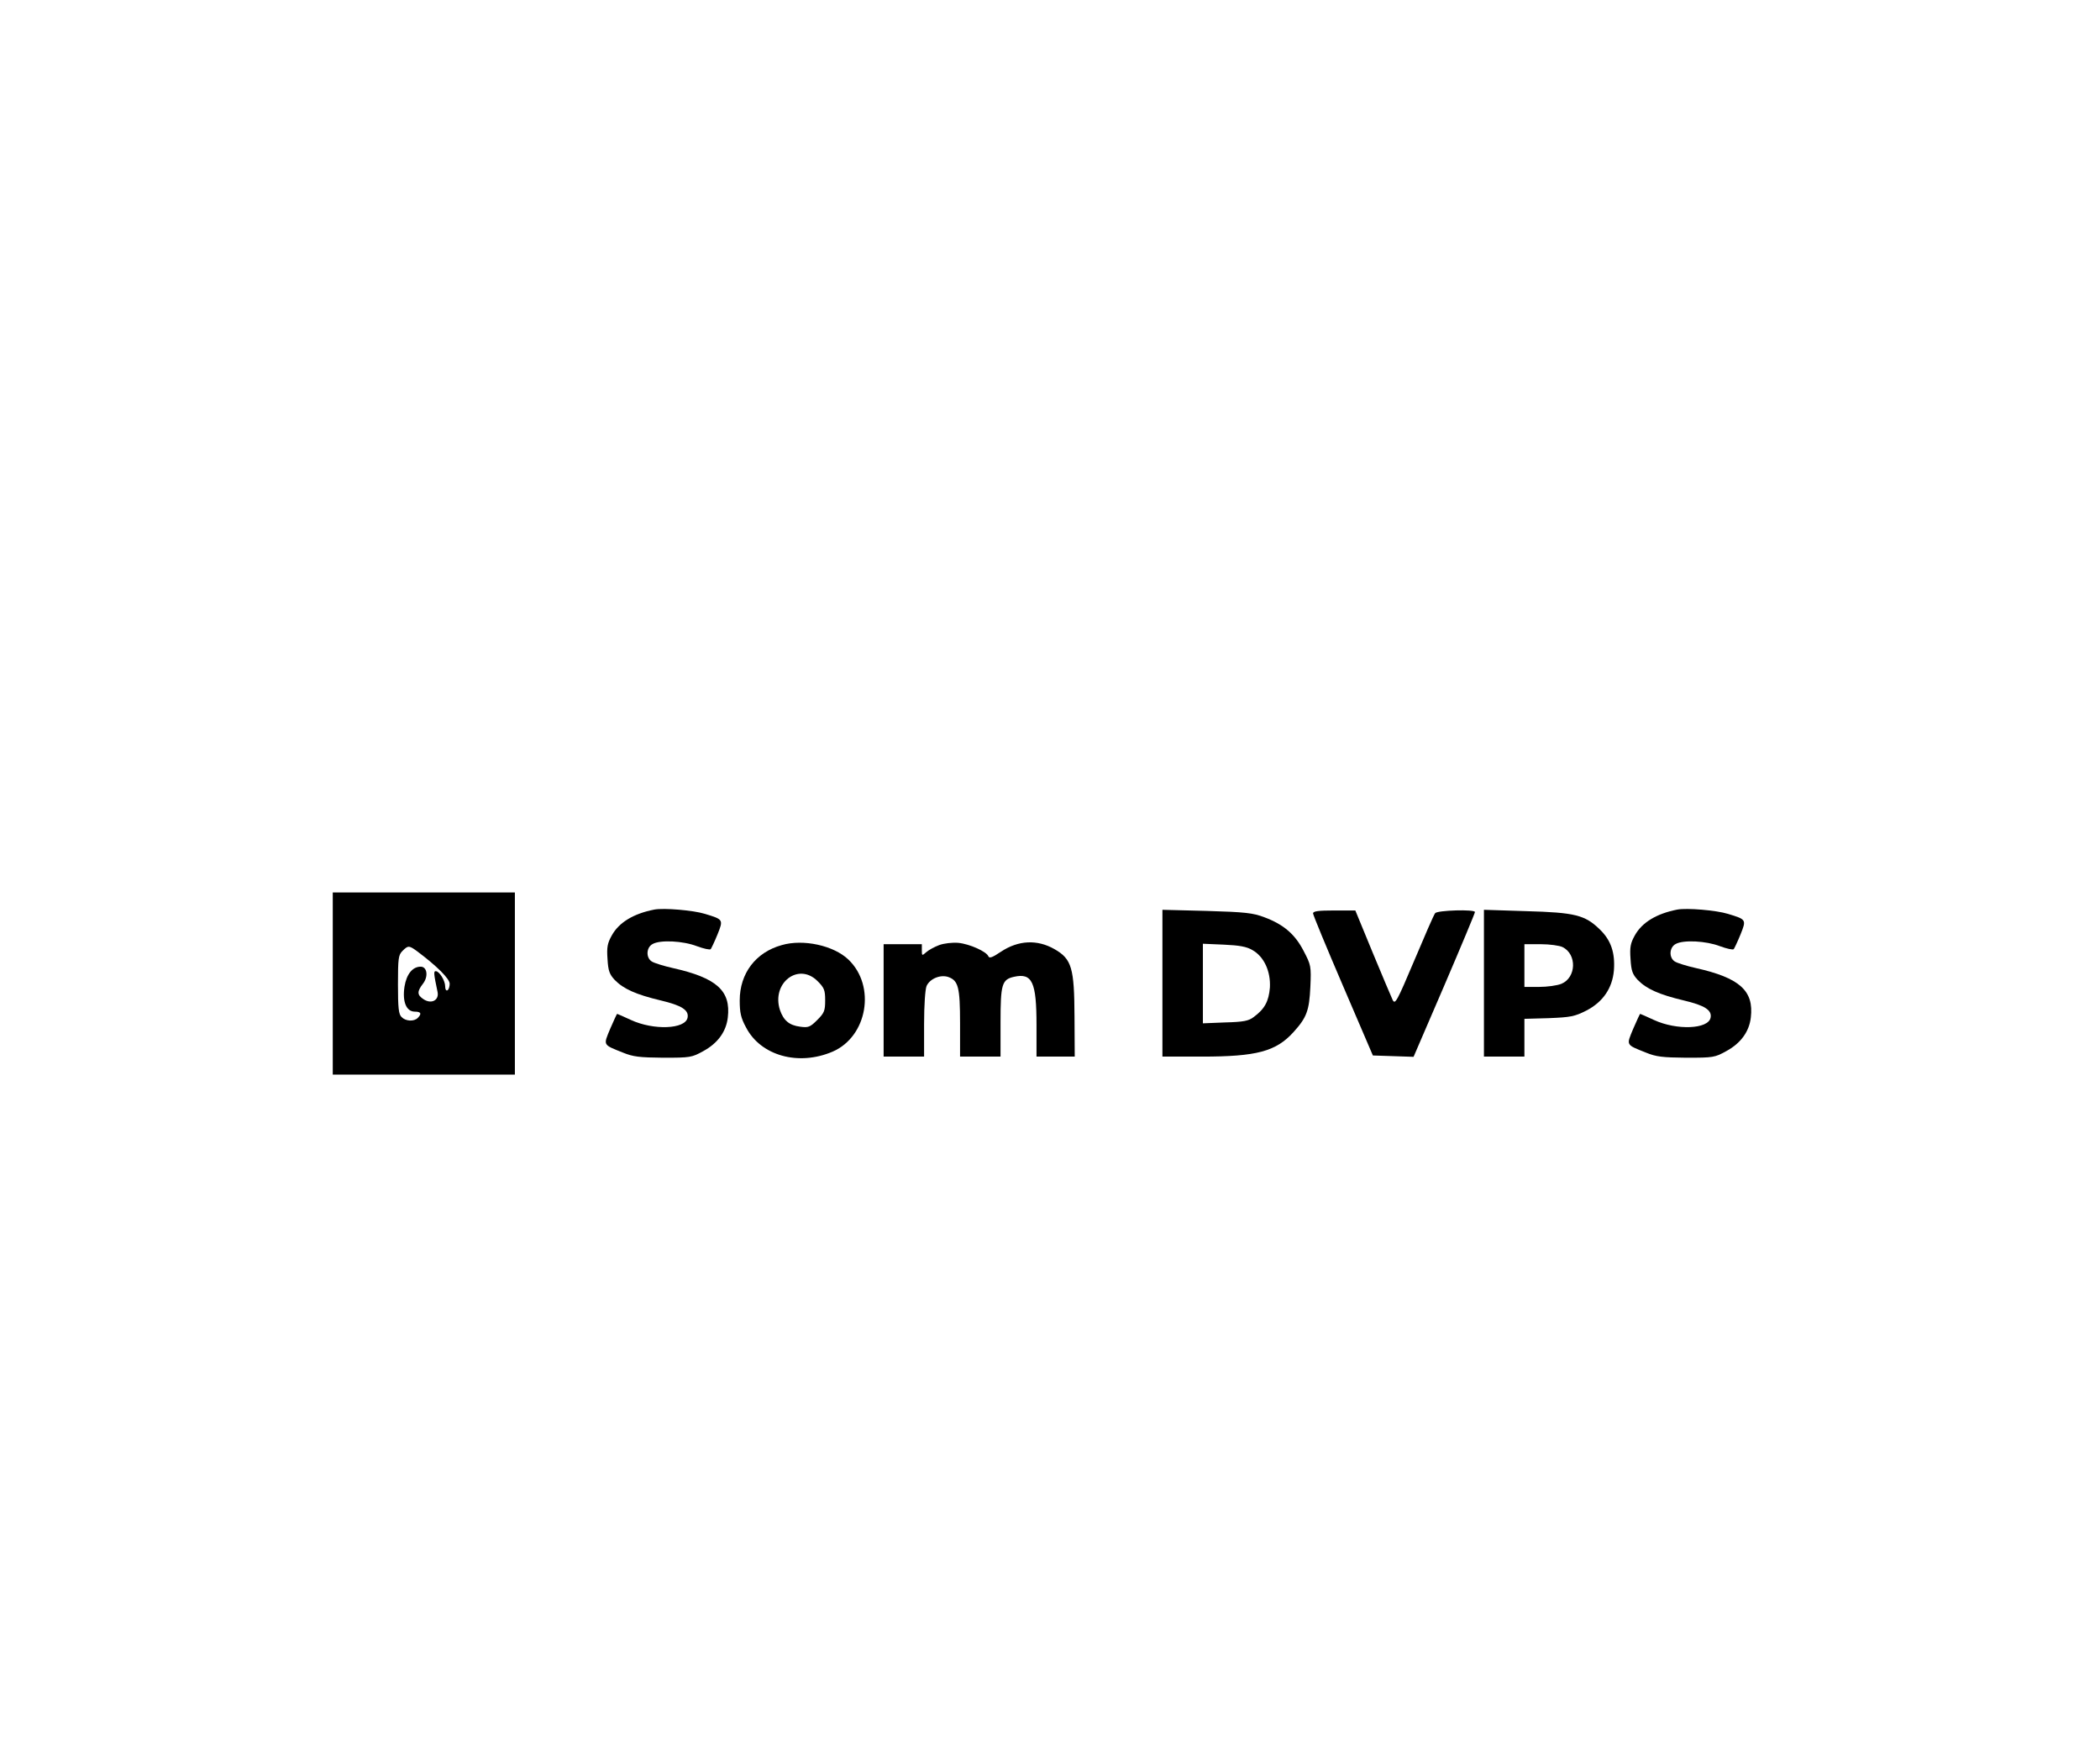
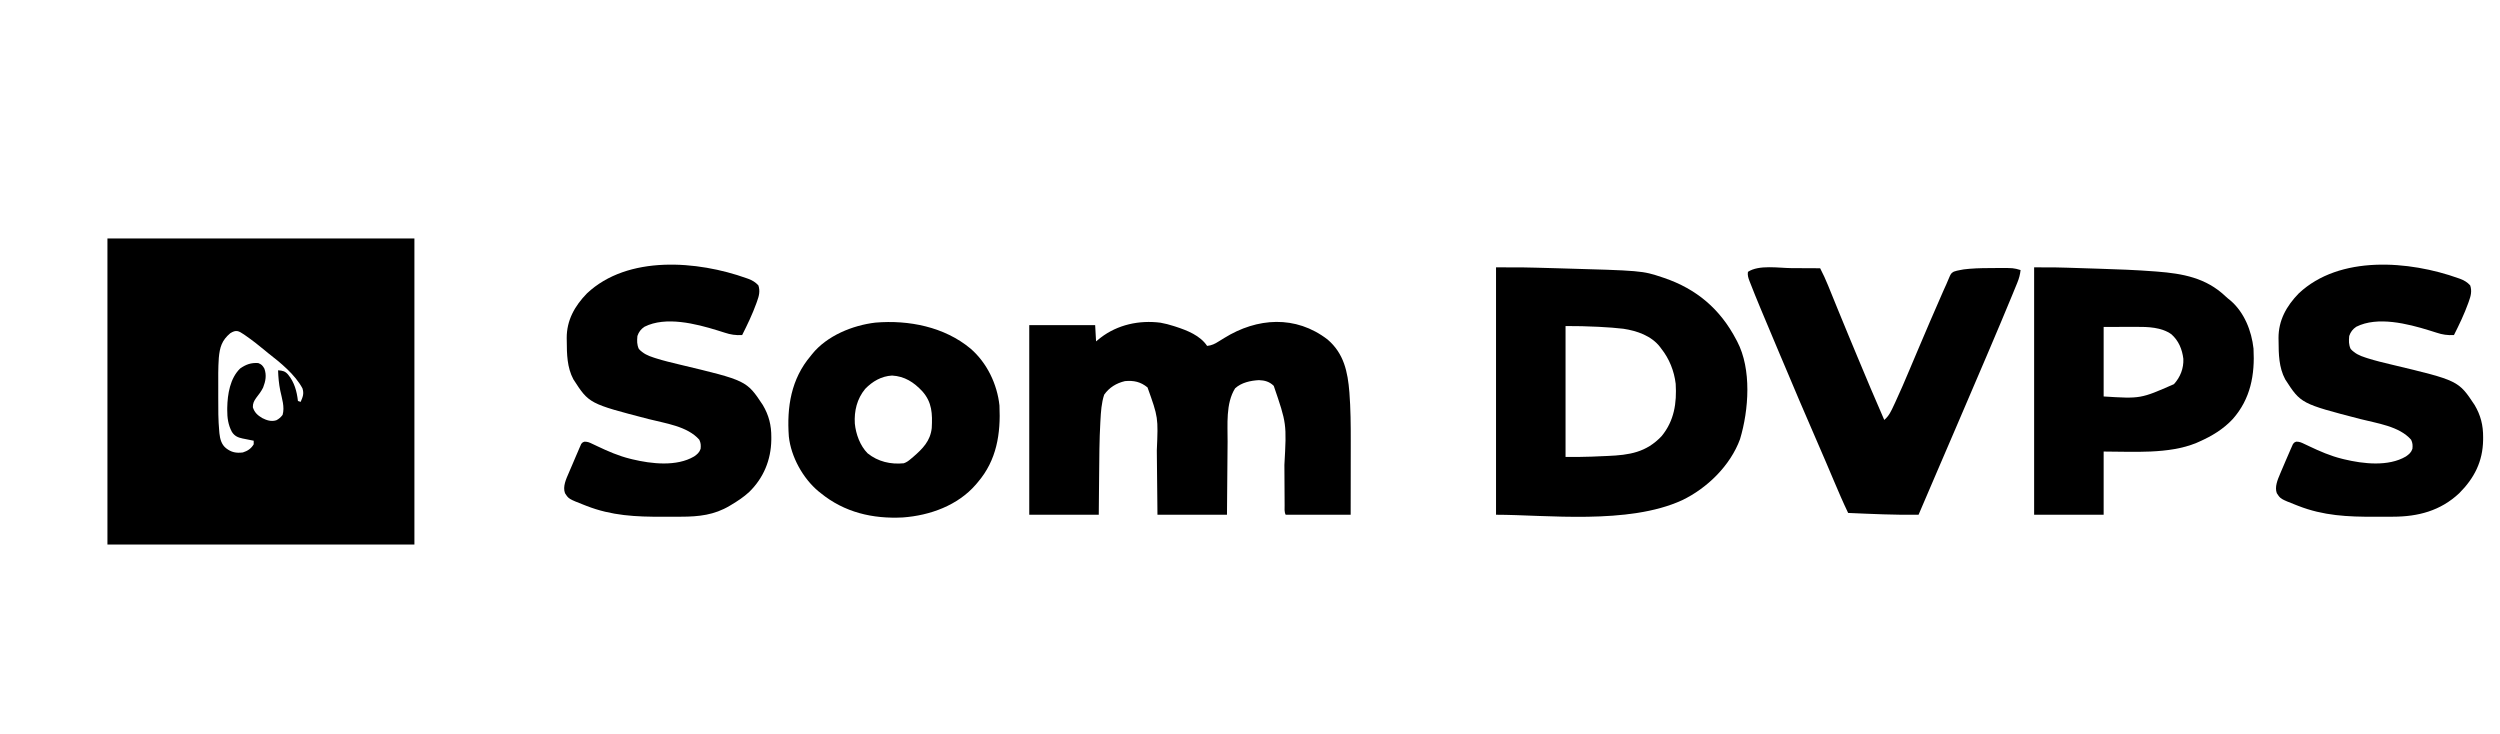
- <svg xmlns="http://www.w3.org/2000/svg" version="1.0" width="934pt" height="779pt" viewBox="0 0 934 779" preserveAspectRatio="xMidYMid meet" style="background: transparent;">
-   <g transform="translate(0,779) scale(0.1,-0.1)" fill="#000000" stroke="none">
-     <path d="M1480 3415 l0 -405 405 0 405 0 0 405 0 405 -405 0 -405 0 0 -405z m376 143 c88 -66 144 -122 144 -144 0 -12 -4 -26 -10 -29 -6 -3 -10 4 -10 17 0 26 -26 68 -42 68 -10 0 -9 -11 8 -92 8 -37 -27 -56 -62 -33 -29 19 -30 34 -3 69 25 32 19 76 -10 76 -36 0 -63 -33 -72 -89 -10 -67 8 -111 46 -111 27 0 32 -9 13 -28 -17 -17 -54 -15 -72 4 -13 12 -16 41 -16 145 0 116 2 131 20 149 25 25 29 25 66 -2z" />
-     <path d="M2910 3744 c-92 -18 -157 -57 -189 -115 -19 -34 -23 -52 -19 -105 3 -53 9 -68 32 -93 39 -40 95 -65 204 -91 93 -22 127 -43 120 -77 -10 -51 -150 -57 -252 -10 -32 15 -60 27 -61 27 -2 0 -15 -30 -31 -66 -31 -75 -34 -70 56 -106 46 -19 75 -22 180 -23 120 0 127 1 179 30 64 35 101 87 108 149 14 119 -49 176 -245 220 -40 9 -82 22 -93 29 -27 17 -25 63 4 78 34 19 135 14 197 -10 30 -11 57 -17 61 -13 3 4 17 33 30 65 27 67 26 67 -56 92 -52 16 -182 27 -225 19z" />
-     <path d="M7460 3744 c-92 -18 -157 -57 -189 -115 -19 -34 -23 -52 -19 -105 3 -53 9 -68 32 -93 39 -40 95 -65 204 -91 93 -22 127 -43 120 -77 -10 -51 -150 -57 -252 -10 -32 15 -60 27 -61 27 -2 0 -15 -30 -31 -66 -31 -75 -34 -70 56 -106 46 -19 75 -22 180 -23 120 0 127 1 179 30 64 35 101 87 108 149 14 119 -49 176 -245 220 -40 9 -82 22 -93 29 -27 17 -25 63 4 78 34 19 135 14 197 -10 30 -11 57 -17 61 -13 3 4 17 33 30 65 27 67 26 67 -56 92 -52 16 -182 27 -225 19z" />
-     <path d="M5170 3416 l0 -326 175 0 c245 0 330 23 408 109 59 65 70 96 75 201 4 92 3 97 -30 160 -38 74 -89 118 -175 150 -50 19 -85 23 -255 28 l-198 5 0 -327z m400 148 c52 -29 82 -95 78 -167 -5 -61 -23 -95 -72 -131 -22 -17 -45 -22 -127 -24 l-99 -4 0 177 0 177 93 -4 c69 -3 102 -9 127 -24z" />
-     <path d="M5840 3727 c0 -7 60 -152 133 -322 l133 -310 91 -3 90 -3 137 318 c75 175 136 321 136 326 0 13 -167 8 -177 -5 -6 -7 -47 -102 -93 -211 -77 -182 -85 -197 -96 -175 -6 13 -46 107 -89 211 l-77 187 -94 0 c-70 0 -94 -3 -94 -13z" />
-     <path d="M6600 3416 l0 -326 90 0 90 0 0 84 0 84 108 3 c97 4 115 7 168 34 73 38 115 99 122 178 6 79 -13 135 -63 183 -66 64 -110 75 -327 81 l-188 6 0 -327z m350 161 c64 -32 61 -135 -5 -163 -19 -8 -64 -14 -100 -14 l-65 0 0 95 0 95 73 0 c39 0 83 -6 97 -13z" />
-     <path d="M3477 3586 c-116 -32 -187 -126 -187 -246 0 -54 5 -78 28 -120 65 -126 233 -173 385 -108 155 67 194 292 70 410 -65 62 -200 92 -296 64z m159 -160 c30 -30 34 -40 34 -86 0 -46 -4 -56 -35 -87 -32 -32 -40 -35 -76 -30 -49 6 -74 28 -90 74 -39 120 82 214 167 129z" />
-     <path d="M4177 3586 c-21 -8 -47 -22 -58 -32 -18 -16 -19 -16 -19 9 l0 27 -85 0 -85 0 0 -250 0 -250 90 0 90 0 0 145 c0 86 5 154 11 169 15 33 62 52 97 40 44 -16 52 -45 52 -206 l0 -148 90 0 90 0 0 153 c0 169 6 190 60 202 81 18 100 -23 100 -215 l0 -140 85 0 85 0 -1 178 c-1 216 -12 256 -89 300 -77 44 -161 40 -239 -12 -37 -25 -51 -30 -55 -20 -8 21 -83 55 -134 60 -27 2 -63 -2 -85 -10z" />
+ <svg xmlns="http://www.w3.org/2000/svg" width="3992px" height="1171px" viewBox="0 0 3993 1171" version="1.1">
+   <g id="surface1">
+     <path style=" stroke:none;fill-rule:nonzero;fill:rgb(0%,0%,0%);fill-opacity:1;" d="M 171.602 380.719 C 333.398 380.719 495.195 380.719 661.895 380.719 C 661.895 542.051 661.895 703.379 661.895 869.598 C 500.098 869.598 338.301 869.598 171.602 869.598 C 171.602 708.266 171.602 546.938 171.602 380.719 Z M 367.719 532.141 C 354.324 543.453 351.051 554.32 349.488 571.434 C 348.336 587.43 348.547 603.508 348.598 619.539 C 348.613 624.66 348.605 629.781 348.586 634.906 C 348.539 652.859 348.488 670.82 350.168 688.711 C 350.266 689.824 350.367 690.938 350.469 692.086 C 351.477 701.133 353.691 709.832 361.051 715.742 C 369.562 722.379 377.207 723.82 387.906 722.5 C 395.48 720.105 401.059 716.445 405.211 709.523 C 405.211 707.617 405.211 705.715 405.211 703.754 C 403.852 703.492 403.852 703.492 402.465 703.223 C 398.566 702.461 394.68 701.668 390.793 700.871 C 389.172 700.559 389.172 700.559 387.52 700.238 C 379.926 698.613 374.75 696.375 370.43 689.734 C 364.449 678.711 362.852 667.035 362.941 654.633 C 362.949 653.449 362.957 652.27 362.965 651.051 C 363.371 629.508 367.43 604.031 383.582 588.383 C 392.848 581.926 401.051 578.934 412.422 579.73 C 417.785 581.805 419.344 583.562 422.246 588.566 C 426.082 599.105 424.223 608.668 420.23 618.895 C 417.254 624.883 413.395 630.008 409.258 635.242 C 405.664 640.234 403.73 644.117 403.859 650.305 C 406.406 658.621 411.34 663.043 418.551 667.43 C 425.848 671.164 433.199 673.652 441.285 671.113 C 445.594 668.961 448.414 666.336 451.359 662.562 C 455.008 650.008 450.312 636.406 447.684 623.938 C 445.453 613.039 444.484 602.383 444.148 591.27 C 451.465 591.859 455.348 592.586 460.191 598.207 C 470.32 610.617 474.012 624.641 475.871 640.301 C 478.012 641.016 478.012 641.016 480.199 641.742 C 483.66 633.848 485.824 628.633 483.082 620.109 C 471.125 597.879 447.977 579.133 428.285 563.867 C 426.523 562.418 424.766 560.961 423.012 559.496 C 413.148 551.293 403.145 543.418 392.594 536.109 C 391.633 535.438 390.668 534.766 389.68 534.07 C 380.887 528.094 377 526.25 367.719 532.141 Z M 367.719 532.141 " />
+     <path style=" stroke:none;fill-rule:nonzero;fill:rgb(0%,0%,0%);fill-opacity:1;" d="M 2120.426 542.145 C 2146.516 564.473 2152.633 593.719 2155.258 626.586 C 2157.258 652.598 2157.488 678.621 2157.43 704.695 C 2157.426 708.105 2157.422 711.52 2157.422 714.93 C 2157.418 723.789 2157.402 732.648 2157.387 741.508 C 2157.367 752.203 2157.363 762.898 2157.355 773.594 C 2157.34 789.73 2157.312 805.871 2157.285 822.008 C 2123.023 822.008 2088.762 822.008 2053.461 822.008 C 2051.074 817.234 2051.797 811.906 2051.789 806.66 C 2051.785 805.367 2051.777 804.074 2051.77 802.742 C 2051.754 799.922 2051.742 797.102 2051.73 794.281 C 2051.715 789.781 2051.688 785.281 2051.656 780.785 C 2051.566 767.988 2051.488 755.188 2051.441 742.391 C 2055.086 676.441 2055.086 676.441 2034.445 616.145 C 2027.711 609.469 2020.062 607.312 2010.734 607.008 C 1997.359 607.746 1982.73 610.867 1972.707 620.109 C 1957.496 644.27 1960.918 678.188 1960.715 705.539 C 1960.684 708.906 1960.652 712.277 1960.621 715.645 C 1960.543 724.449 1960.473 733.258 1960.402 742.066 C 1960.316 752.664 1960.223 763.262 1960.129 773.859 C 1959.988 789.91 1959.859 805.957 1959.727 822.008 C 1923.086 822.008 1886.445 822.008 1848.691 822.008 C 1848.605 812.973 1848.516 803.938 1848.426 794.629 C 1848.367 788.848 1848.309 783.062 1848.25 777.277 C 1848.152 768.133 1848.059 758.988 1847.973 749.844 C 1847.906 742.457 1847.828 735.07 1847.75 727.684 C 1847.719 724.891 1847.695 722.098 1847.668 719.305 C 1849.949 666.531 1849.949 666.531 1832.828 618.668 C 1821.727 609.582 1810.848 607.277 1796.777 608.574 C 1782.984 611.844 1771.867 618.633 1763.609 630.207 C 1759.23 643.434 1758.359 657.562 1757.629 671.391 C 1757.543 672.879 1757.543 672.879 1757.457 674.395 C 1755.879 702.484 1755.754 730.621 1755.535 758.746 C 1755.465 767.184 1755.379 775.625 1755.293 784.062 C 1755.168 796.711 1755.066 809.359 1754.957 822.008 C 1718.316 822.008 1681.676 822.008 1643.922 822.008 C 1643.922 722.07 1643.922 622.129 1643.922 519.164 C 1678.66 519.164 1713.398 519.164 1749.191 519.164 C 1749.906 532.012 1749.906 532.012 1750.633 545.121 C 1752.98 543.219 1755.332 541.312 1757.754 539.352 C 1785.059 518.301 1819.621 510.969 1853.551 515.27 C 1860.742 516.512 1867.699 518.402 1874.648 520.605 C 1876.117 521.066 1876.117 521.066 1877.613 521.543 C 1896.074 527.555 1916.887 535.656 1928.004 552.332 C 1935.402 551.621 1940.598 548.953 1946.75 545.031 C 1948.672 543.848 1950.598 542.664 1952.523 541.48 C 1953.488 540.883 1954.453 540.285 1955.449 539.668 C 2007.879 507.176 2069.461 502.906 2120.426 542.145 Z M 2120.426 542.145 " />
+     <path style=" stroke:none;fill-rule:nonzero;fill:rgb(0%,0%,0%);fill-opacity:1;" d="M 2389.453 426.867 C 2434.406 426.867 2434.406 426.867 2453.355 427.398 C 2455.523 427.453 2457.691 427.512 2459.863 427.566 C 2465.52 427.715 2471.176 427.871 2476.832 428.031 C 2480.352 428.129 2483.875 428.227 2487.398 428.324 C 2622.883 432.105 2622.883 432.105 2654.789 442.73 C 2655.699 443.031 2656.609 443.336 2657.547 443.648 C 2709.758 461.328 2747.555 493.52 2773.035 542.238 C 2773.57 543.238 2774.102 544.242 2774.652 545.273 C 2797.852 589.453 2793.277 654.457 2779.164 701.32 C 2763.754 743.383 2726.672 779.641 2686.73 798.77 C 2600.887 838.336 2468.832 822.008 2389.453 822.008 C 2389.453 691.609 2389.453 561.215 2389.453 426.867 Z M 2500.492 520.605 C 2500.492 589.609 2500.492 658.617 2500.492 729.711 C 2521.5 729.758 2521.5 729.758 2542.469 729.184 C 2544.504 729.098 2544.504 729.098 2546.578 729.008 C 2549.391 728.887 2552.207 728.766 2555.023 728.637 C 2559.27 728.449 2563.52 728.277 2567.766 728.105 C 2602.344 726.633 2629.332 722.578 2654 696.379 C 2674.133 671.824 2678.25 643.617 2676.422 612.898 C 2674 592.367 2666.203 572.836 2653.348 556.656 C 2652.742 555.836 2652.137 555.012 2651.512 554.16 C 2637.66 536.082 2614.496 528.211 2592.781 524.93 C 2580.805 523.48 2568.773 522.723 2556.73 522.047 C 2555.25 521.965 2553.773 521.879 2552.25 521.793 C 2534.961 520.859 2517.832 520.605 2500.492 520.605 Z M 2500.492 520.605 " />
+     <path style=" stroke:none;fill-rule:nonzero;fill:rgb(0%,0%,0%);fill-opacity:1;" d="M 3248.91 426.867 C 3284.082 426.867 3284.082 426.867 3301.188 427.414 C 3302.438 427.457 3303.688 427.496 3304.977 427.535 C 3306.266 427.578 3307.551 427.617 3308.879 427.66 C 3311.641 427.746 3314.406 427.836 3317.168 427.922 C 3322.93 428.102 3328.691 428.289 3334.453 428.477 C 3340.227 428.668 3346 428.848 3351.773 429.02 C 3381.766 429.914 3411.703 431.035 3441.625 433.344 C 3442.777 433.434 3443.934 433.523 3445.125 433.613 C 3486.477 436.816 3523.422 443.605 3554.391 472.965 C 3557.023 475.445 3559.699 477.648 3562.551 479.863 C 3584.609 498.855 3596.199 528.301 3599.324 556.656 C 3601.609 598.457 3594.652 636.945 3566.156 669.145 C 3551.184 685.305 3532.801 696.344 3512.801 705.195 C 3510.395 706.266 3510.395 706.266 3507.941 707.352 C 3463.867 725.535 3406.992 721.059 3359.945 721.059 C 3359.945 754.371 3359.945 787.684 3359.945 822.008 C 3323.305 822.008 3286.66 822.008 3248.91 822.008 C 3248.91 691.609 3248.91 561.215 3248.91 426.867 Z M 3359.945 522.047 C 3359.945 558.691 3359.945 595.336 3359.945 633.09 C 3418.98 636.793 3418.98 636.793 3472.246 613.406 C 3482.414 602.152 3487.906 588.324 3487.25 572.965 C 3485.406 557.836 3479.758 544.004 3468.188 533.766 C 3452.375 522.398 3430.543 521.809 3411.77 521.906 C 3410.449 521.906 3409.129 521.91 3407.766 521.91 C 3402.883 521.918 3397.996 521.938 3393.113 521.957 C 3382.168 521.988 3371.223 522.016 3359.945 522.047 Z M 3359.945 522.047 " />
+     <path style=" stroke:none;fill-rule:nonzero;fill:rgb(0%,0%,0%);fill-opacity:1;" d="M 1192.293 444.172 C 1193.219 444.496 1194.141 444.82 1195.094 445.156 C 1201.641 447.641 1206.59 450.516 1211.312 455.711 C 1214.223 464.457 1212.418 472.285 1209.328 480.676 C 1208.945 481.77 1208.562 482.867 1208.164 483.992 C 1201.84 501.527 1193.758 518.406 1185.355 535.027 C 1175.199 535.543 1166.934 534.367 1157.324 531.148 C 1154.805 530.352 1152.281 529.559 1149.758 528.766 C 1148.492 528.367 1147.223 527.965 1145.914 527.551 C 1111.539 516.949 1063.324 504.625 1029.332 521.75 C 1023.719 525.504 1020.227 530.016 1018.078 536.469 C 1017.355 544.023 1017.141 550.352 1020.422 557.289 C 1027.18 564.582 1034.828 568 1044.078 570.961 C 1045.203 571.328 1046.328 571.695 1047.484 572.07 C 1059.961 576.039 1072.66 579.07 1085.391 582.094 C 1192.461 607.66 1192.461 607.66 1218.34 646.699 C 1228.094 663.152 1232.059 679.137 1231.949 698.164 C 1231.941 700.352 1231.941 700.352 1231.93 702.578 C 1231.434 734.5 1219.566 763.191 1196.688 785.57 C 1187.977 793.66 1178.227 800.062 1168.051 806.145 C 1167.152 806.688 1166.254 807.23 1165.328 807.789 C 1140.73 822.445 1116.121 825.109 1087.82 825.133 C 1085.977 825.137 1084.133 825.145 1082.238 825.148 C 1078.352 825.156 1074.465 825.16 1070.578 825.16 C 1066.676 825.16 1062.773 825.168 1058.871 825.188 C 1015.648 825.391 976.902 823.613 936.512 807.766 C 935.566 807.398 934.621 807.031 933.648 806.656 C 908.277 796.727 908.277 796.727 902.414 787.555 C 898.484 777.074 904.223 764.906 908.395 755.309 C 908.965 753.965 909.535 752.621 910.125 751.234 C 911.336 748.398 912.559 745.57 913.793 742.742 C 915.73 738.277 917.621 733.789 919.508 729.301 C 920.758 726.402 922.008 723.504 923.266 720.609 C 923.84 719.23 924.418 717.855 925.012 716.438 C 925.852 714.539 925.852 714.539 926.711 712.605 C 927.195 711.484 927.68 710.363 928.176 709.211 C 930.113 706.637 930.113 706.637 933.375 705.316 C 938.531 705.16 941.566 706.625 946.211 708.852 C 947.938 709.66 949.66 710.465 951.434 711.297 C 952.336 711.73 953.242 712.16 954.172 712.605 C 971.199 720.711 988.18 728.086 1006.543 732.598 C 1007.723 732.891 1008.902 733.188 1010.117 733.488 C 1040.363 740.738 1080.621 745.453 1108.656 728.902 C 1113.617 725.438 1117.074 722.57 1119.02 716.734 C 1119.562 711 1119.41 707.469 1116.949 702.223 C 1098.012 680.516 1062.312 676.004 1035.922 669.172 C 940.816 644.492 940.816 644.492 915.773 605.668 C 905.684 586.656 905.344 565.598 905.238 544.488 C 905.207 542.988 905.18 541.484 905.148 539.934 C 905.008 511.422 917.93 488.547 937.438 468.492 C 1002.738 406.934 1114.273 416.219 1192.293 444.172 Z M 1192.293 444.172 " />
+     <path style=" stroke:none;fill-rule:nonzero;fill:rgb(0%,0%,0%);fill-opacity:1;" d="M 3926.395 444.172 C 3927.32 444.496 3928.242 444.82 3929.195 445.156 C 3935.742 447.641 3940.691 450.516 3945.414 455.711 C 3948.324 464.457 3946.52 472.285 3943.43 480.676 C 3943.047 481.77 3942.664 482.867 3942.266 483.992 C 3935.941 501.527 3927.859 518.406 3919.457 535.027 C 3909.301 535.543 3901.035 534.367 3891.426 531.148 C 3888.906 530.352 3886.383 529.559 3883.863 528.766 C 3882.594 528.367 3881.324 527.965 3880.016 527.551 C 3845.641 516.949 3797.426 504.625 3763.434 521.75 C 3757.82 525.504 3754.332 530.016 3752.18 536.469 C 3751.457 544.023 3751.242 550.352 3754.523 557.289 C 3761.281 564.582 3768.93 568 3778.18 570.961 C 3779.305 571.328 3780.43 571.695 3781.586 572.07 C 3794.062 576.039 3806.762 579.07 3819.492 582.094 C 3926.562 607.66 3926.562 607.66 3952.441 646.699 C 3962.195 663.152 3966.16 679.137 3966.051 698.164 C 3966.043 700.352 3966.043 700.352 3966.031 702.578 C 3965.496 736.992 3952.004 763.461 3927.938 787.57 C 3897.867 815.824 3862.055 825.098 3821.922 825.133 C 3820.078 825.137 3818.238 825.145 3816.34 825.148 C 3812.453 825.156 3808.566 825.16 3804.68 825.16 C 3800.777 825.16 3796.875 825.168 3792.973 825.188 C 3749.75 825.391 3711.004 823.613 3670.613 807.766 C 3669.668 807.398 3668.723 807.031 3667.75 806.656 C 3642.402 796.734 3642.402 796.734 3636.512 787.559 C 3632.836 777.703 3637.793 766.066 3641.684 756.934 C 3642.434 755.129 3642.434 755.129 3643.199 753.289 C 3644.891 749.266 3646.621 745.258 3648.352 741.25 C 3649.008 739.707 3649.66 738.164 3650.332 736.574 C 3652.375 731.777 3654.457 727 3656.555 722.23 C 3657.207 720.707 3657.855 719.18 3658.527 717.609 C 3659.477 715.492 3659.477 715.492 3660.445 713.336 C 3661 712.078 3661.555 710.816 3662.125 709.52 C 3664.215 706.637 3664.215 706.637 3667.5 705.27 C 3672.625 705.172 3675.695 706.641 3680.316 708.852 C 3682.039 709.66 3683.762 710.465 3685.535 711.297 C 3686.441 711.73 3687.344 712.16 3688.273 712.605 C 3705.301 720.711 3722.281 728.086 3740.645 732.598 C 3741.824 732.891 3743.004 733.188 3744.219 733.488 C 3774.465 740.738 3814.723 745.453 3842.758 728.902 C 3847.719 725.438 3851.176 722.57 3853.121 716.734 C 3853.664 711 3853.512 707.469 3851.051 702.223 C 3832.113 680.516 3796.414 676.004 3770.023 669.172 C 3674.918 644.492 3674.918 644.492 3649.875 605.668 C 3639.785 586.656 3639.445 565.598 3639.34 544.488 C 3639.312 542.988 3639.281 541.484 3639.25 539.934 C 3639.109 511.422 3652.031 488.547 3671.539 468.492 C 3736.84 406.934 3848.375 416.219 3926.395 444.172 Z M 3926.395 444.172 " />
+     <path style=" stroke:none;fill-rule:nonzero;fill:rgb(0%,0%,0%);fill-opacity:1;" d="M 2861.543 428.109 C 2866.695 428.141 2871.852 428.152 2877.004 428.168 C 2887.051 428.199 2897.098 428.246 2907.145 428.309 C 2911.809 437.375 2916.074 446.484 2919.875 455.941 C 2920.375 457.168 2920.875 458.395 2921.387 459.656 C 2922.457 462.289 2923.523 464.918 2924.59 467.551 C 2927.469 474.664 2930.367 481.77 2933.262 488.879 C 2933.852 490.332 2934.441 491.785 2935.051 493.281 C 2940.836 507.488 2946.688 521.668 2952.57 535.836 C 2953.066 537.035 2953.566 538.234 2954.078 539.469 C 2957.129 546.816 2960.188 554.164 2963.246 561.512 C 2964.316 564.086 2965.391 566.66 2966.461 569.234 C 2980.566 603.125 2994.797 636.957 3009.531 670.586 C 3017.211 664.148 3020.676 656.211 3024.84 647.234 C 3025.594 645.641 3026.344 644.047 3027.117 642.406 C 3035.211 625.094 3042.68 607.527 3050.09 589.918 C 3051.527 586.516 3052.969 583.113 3054.406 579.711 C 3057.301 572.879 3060.195 566.043 3063.082 559.207 C 3069.078 545.031 3075.121 530.875 3081.184 516.73 C 3081.711 515.492 3082.242 514.258 3082.785 512.984 C 3089.441 497.461 3096.152 481.965 3102.992 466.523 C 3103.992 464.266 3103.992 464.266 3105.012 461.965 C 3106.23 459.23 3107.469 456.504 3108.727 453.789 C 3109.91 451.18 3111.027 448.535 3112.082 445.867 C 3116.035 436.531 3116.035 436.531 3120.609 433.723 C 3123.965 432.535 3127.152 431.785 3130.66 431.191 C 3132.527 430.848 3134.391 430.5 3136.312 430.141 C 3138.363 429.895 3140.414 429.676 3142.469 429.48 C 3143.633 429.367 3144.797 429.254 3145.996 429.137 C 3159.934 427.988 3173.918 427.996 3187.895 427.949 C 3189.098 427.941 3190.305 427.934 3191.547 427.926 C 3215.738 427.809 3215.738 427.809 3227.277 431.191 C 3226.484 438.539 3224.773 444.832 3221.926 451.664 C 3221.523 452.656 3221.121 453.648 3220.707 454.668 C 3219.363 457.965 3218.004 461.254 3216.645 464.543 C 3215.672 466.914 3214.699 469.289 3213.727 471.664 C 3202.273 499.555 3190.508 527.312 3178.711 555.059 C 3176.762 559.652 3174.809 564.246 3172.859 568.84 C 3156.684 606.941 3140.402 645 3123.984 683 C 3113.762 706.664 3103.59 730.352 3093.441 754.047 C 3092.719 755.727 3092 757.406 3091.262 759.137 C 3087.875 767.035 3084.492 774.938 3081.109 782.836 C 3075.52 795.895 3069.926 808.953 3064.328 822.008 C 3026.789 822.516 2989.348 820.746 2951.848 819.125 C 2943.594 801.961 2936.133 784.488 2928.715 766.949 C 2925.062 758.312 2921.398 749.684 2917.73 741.059 C 2917.355 740.172 2916.977 739.285 2916.59 738.371 C 2908.289 718.855 2899.84 699.402 2891.375 679.957 C 2879.551 652.793 2867.922 625.555 2856.484 598.223 C 2853.168 590.312 2849.816 582.418 2846.453 574.531 C 2845.953 573.363 2845.453 572.195 2844.941 570.988 C 2844.188 569.227 2844.188 569.227 2843.418 567.426 C 2833.191 543.465 2823.109 519.441 2813.145 495.367 C 2812.566 493.977 2811.988 492.586 2811.395 491.152 C 2805.914 477.93 2800.465 464.695 2795.316 451.34 C 2794.953 450.418 2794.586 449.496 2794.211 448.547 C 2792.34 443.602 2790.961 439.363 2791.785 434.078 C 2809.258 422.426 2841.059 427.98 2861.543 428.109 Z M 2861.543 428.109 " />
+     <path style=" stroke:none;fill-rule:nonzero;fill:rgb(0%,0%,0%);fill-opacity:1;" d="M 1550.191 556.656 C 1576.336 579.301 1592.684 613.23 1596.336 647.512 C 1598.465 692.434 1592.031 734.789 1561.727 770.09 C 1560.73 771.277 1559.738 772.465 1558.711 773.684 C 1529.773 807.148 1485.418 823.148 1442.035 826.332 C 1393.762 828.773 1348.742 818.312 1310.812 787.398 C 1309.676 786.496 1308.535 785.598 1307.363 784.672 C 1282.379 763.879 1263.391 729.391 1259.934 697.055 C 1256.527 650.043 1263.523 605.125 1294.949 568.195 C 1296.098 566.73 1296.098 566.73 1297.27 565.238 C 1320.949 535.988 1361.742 519.422 1398.25 515.121 C 1451.492 510.652 1508.391 521.871 1550.191 556.656 Z M 1381.832 621.012 C 1368.73 636.934 1364.148 656.191 1365.328 676.344 C 1366.957 693.086 1373.707 711.852 1385.797 723.941 C 1402.461 737.246 1422.422 741.863 1443.48 739.809 C 1448.137 738.211 1451.324 735.816 1455.016 732.598 C 1456.168 731.637 1457.32 730.676 1458.508 729.684 C 1473.773 716.477 1485.91 704.266 1488.184 683.562 C 1489.379 660.723 1488.824 642.434 1473.059 624.734 C 1459.594 610.359 1444.949 600.82 1424.777 599.68 C 1407.793 600.621 1393.434 609.004 1381.832 621.012 Z M 1381.832 621.012 " />
  </g>
</svg>
